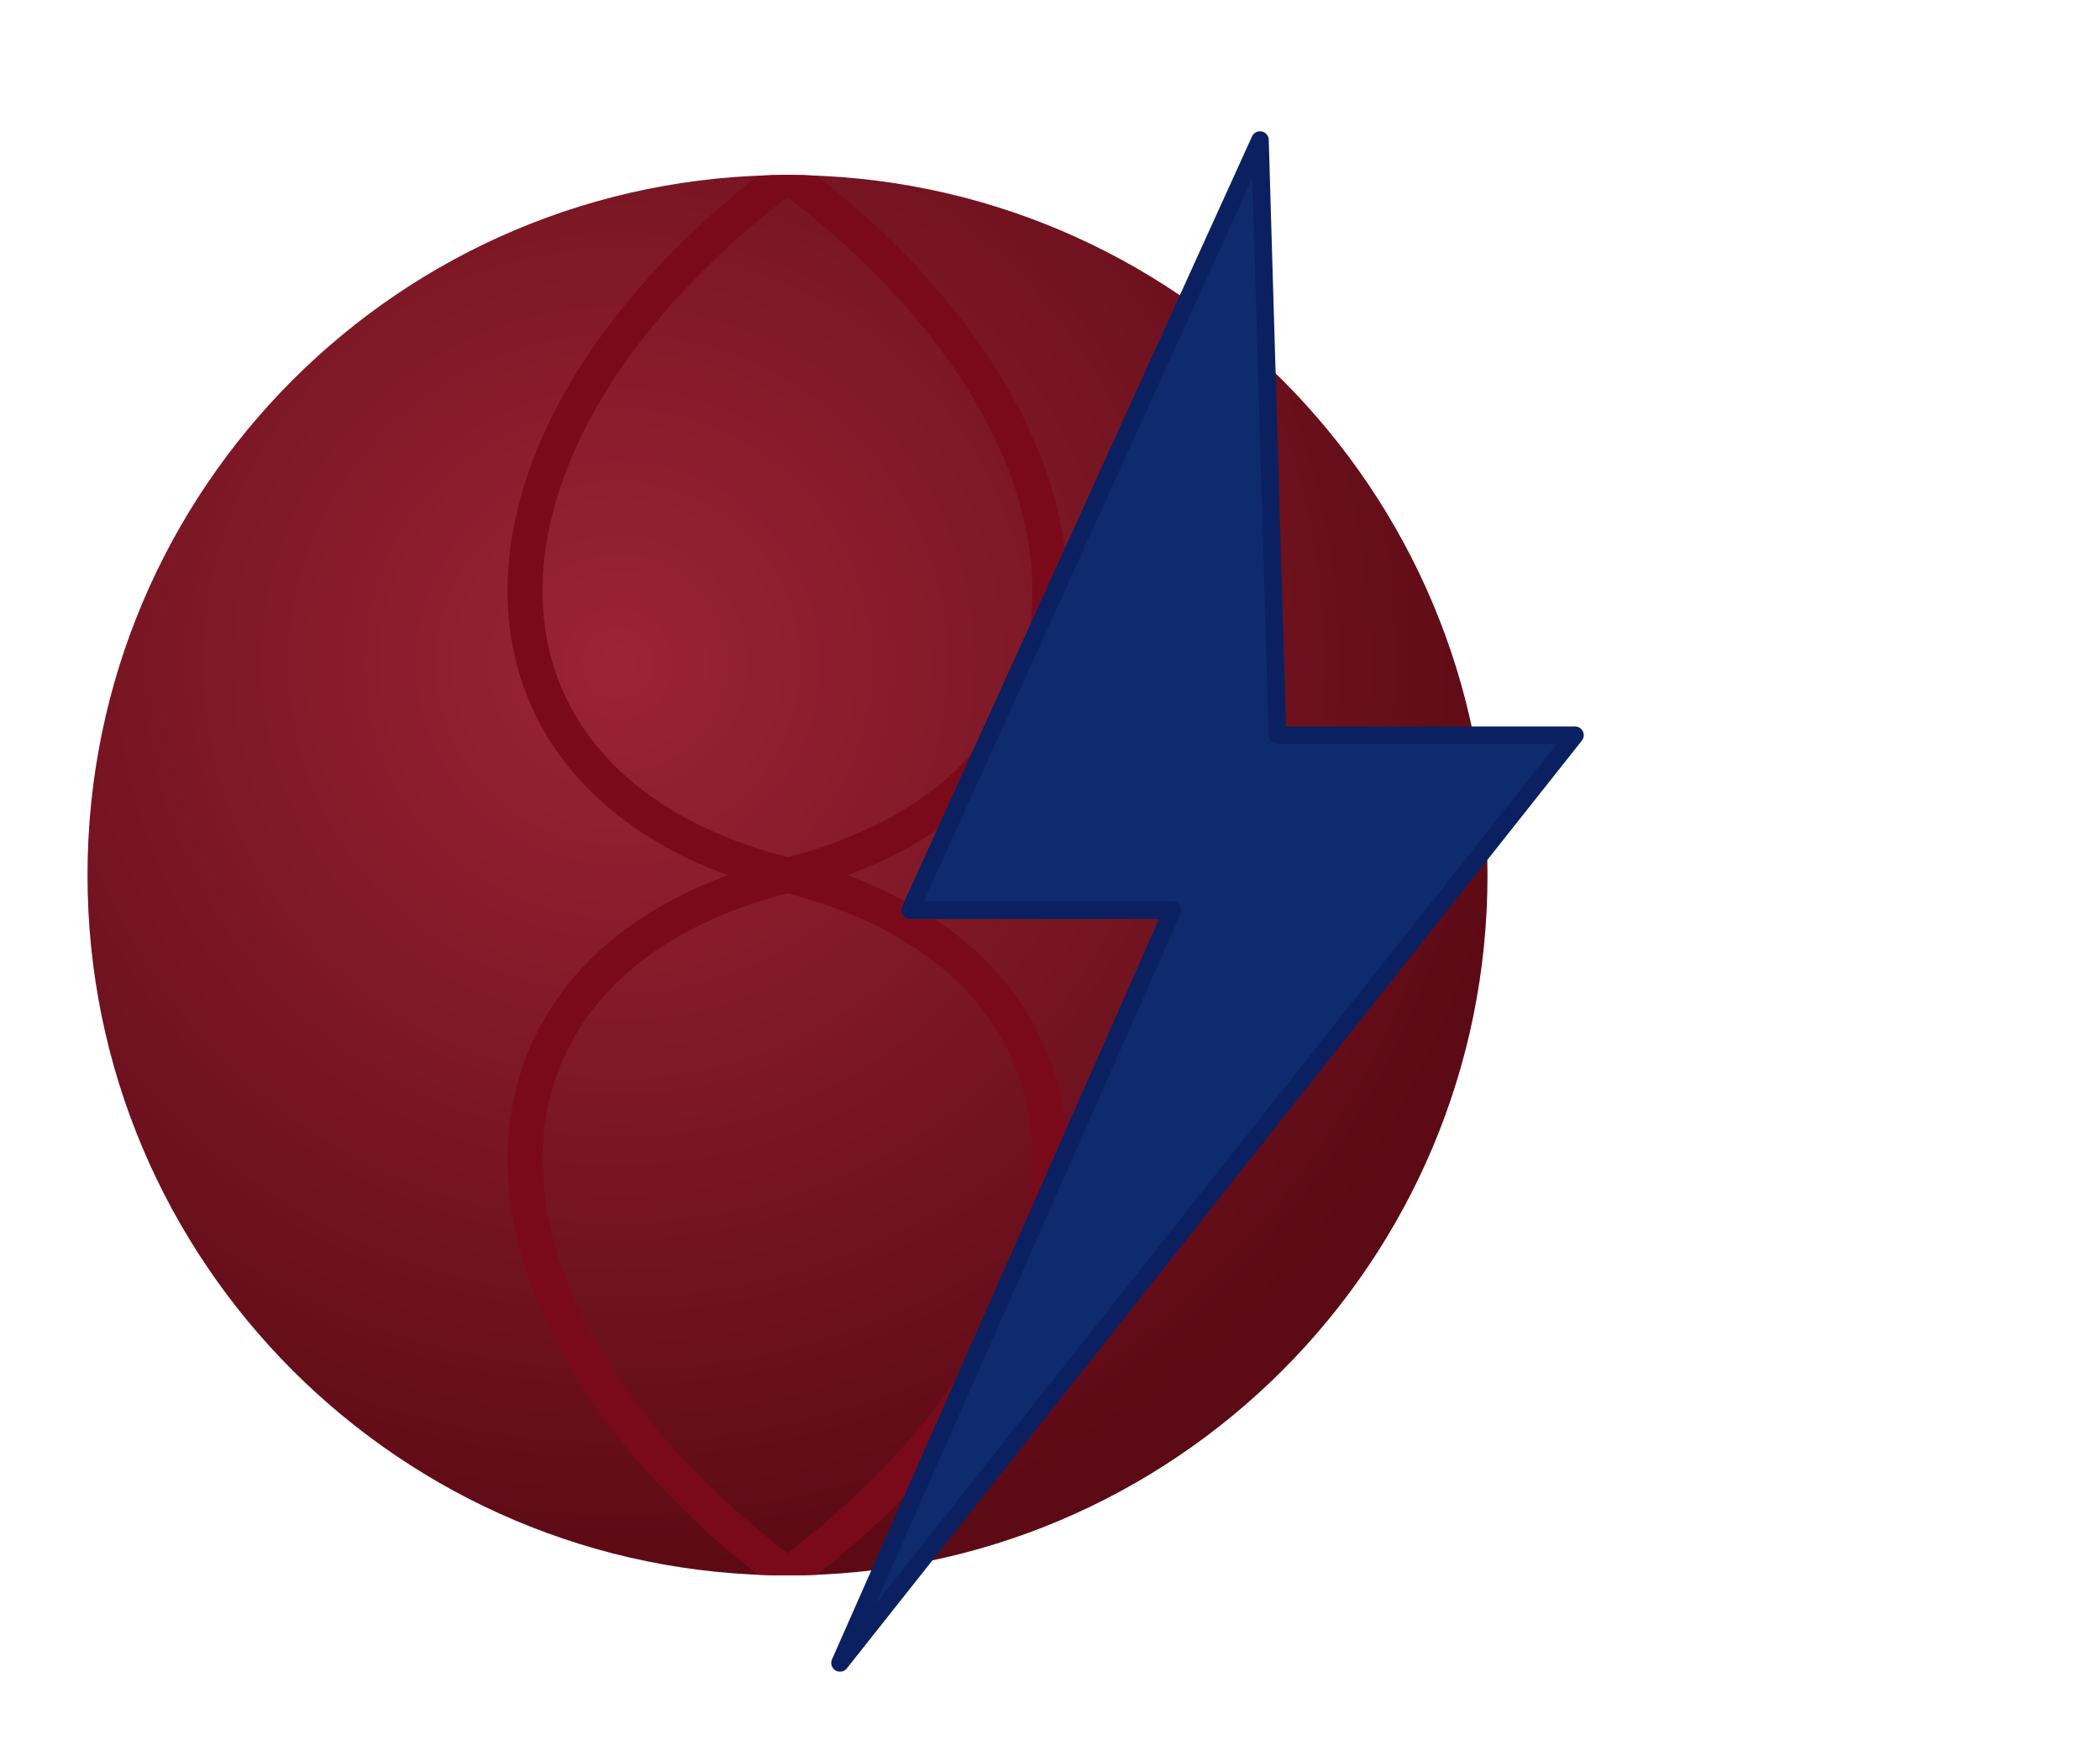
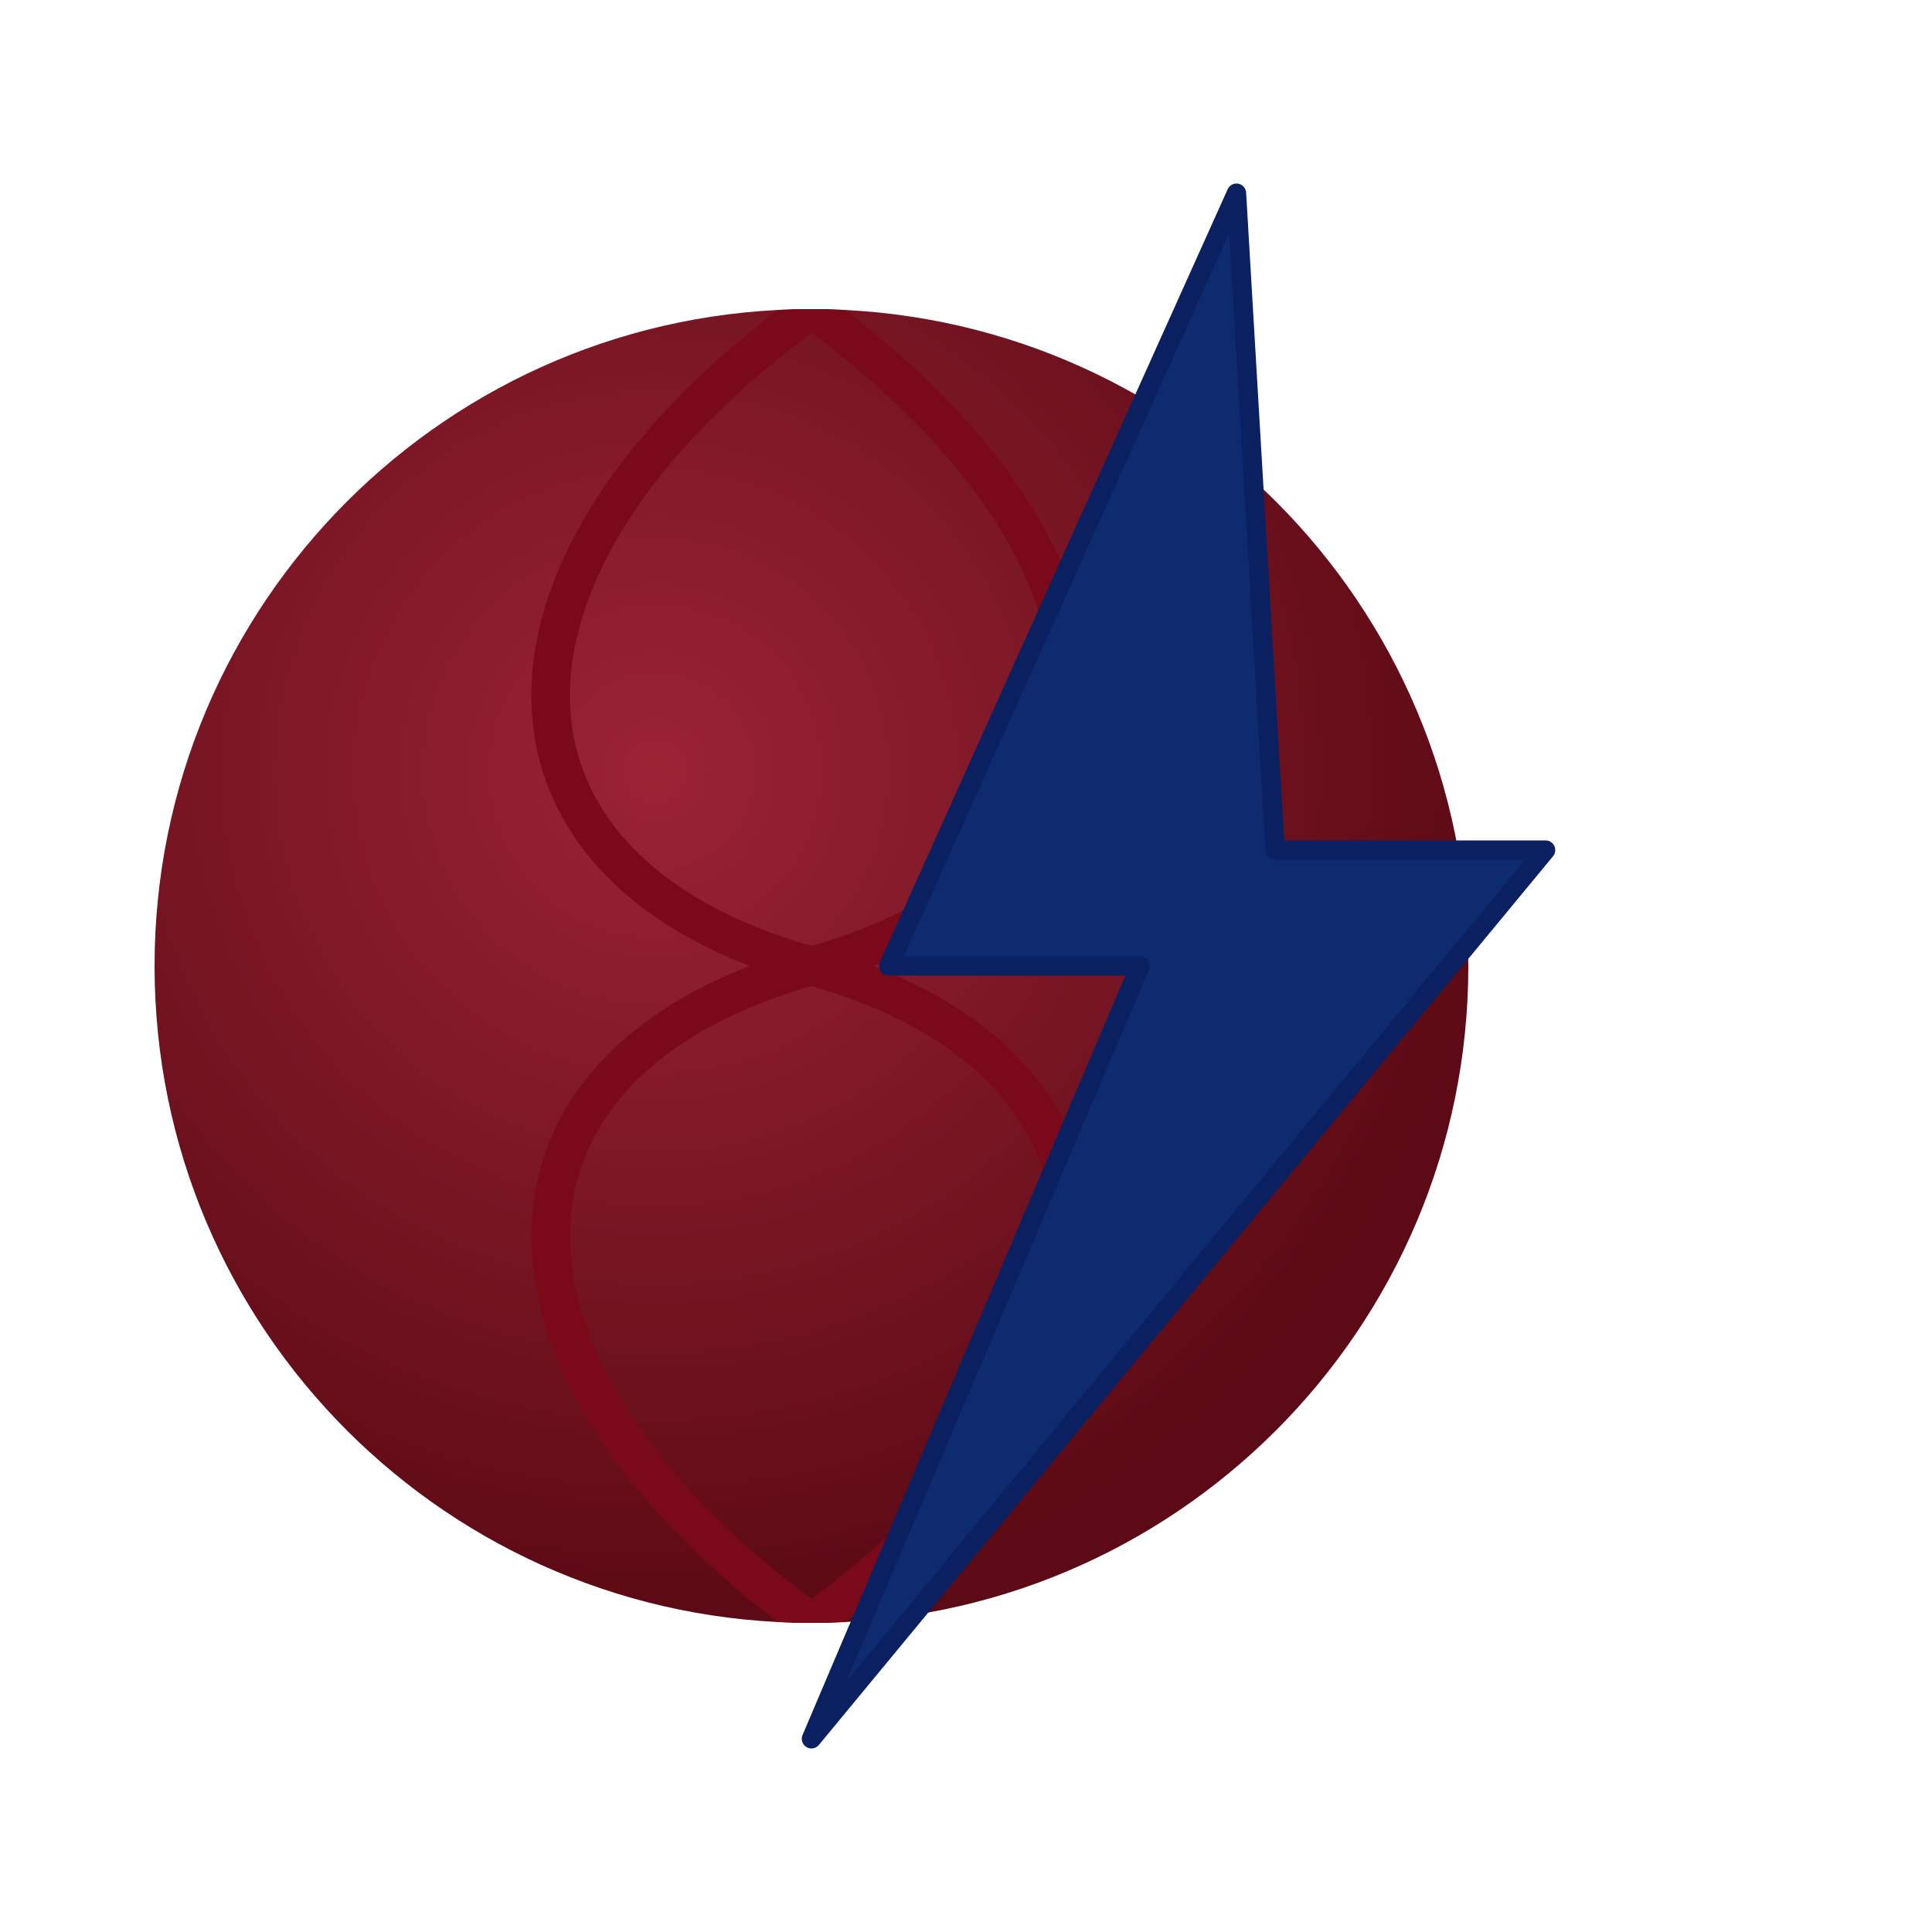
- <svg xmlns="http://www.w3.org/2000/svg" viewBox="0 0 120 100">
+ <svg xmlns="http://www.w3.org/2000/svg" viewBox="0 0 100 100">
  <defs>
    <radialGradient id="ballGrad" cx="38%" cy="35%" r="65%">
      <stop offset="0%" stop-color="#9b2335" />
      <stop offset="100%" stop-color="#5c0a15" />
    </radialGradient>
    <clipPath id="ballClip">
-       <circle cx="45" cy="50" r="40" />
+       <circle cx="42" cy="50" r="34" />
    </clipPath>
  </defs>
-   <circle cx="45" cy="50" r="40" fill="url(#ballGrad)" />
-   <path d="M45 10 C25 25, 25 45, 45 50 C65 55, 65 75, 45 90" stroke="#7a0a1a" stroke-width="2" fill="none" stroke-linecap="round" clip-path="url(#ballClip)" />
-   <path d="M45 10 C65 25, 65 45, 45 50 C25 55, 25 75, 45 90" stroke="#7a0a1a" stroke-width="2" fill="none" stroke-linecap="round" clip-path="url(#ballClip)" />
-   <polygon points="72,8 52,52 67,52 48,95 90,42 73,42" fill="#0d2b6e" stroke="#0a2060" stroke-width="1" stroke-linejoin="round" />
+   <circle cx="42" cy="50" r="34" fill="url(#ballGrad)" />
+   <path d="M42 16 C24 29, 24 45, 42 50 C60 55, 60 71, 42 84" stroke="#7a0a1a" stroke-width="2" fill="none" stroke-linecap="round" clip-path="url(#ballClip)" />
+   <path d="M42 16 C60 29, 60 45, 42 50 C24 55, 24 71, 42 84" stroke="#7a0a1a" stroke-width="2" fill="none" stroke-linecap="round" clip-path="url(#ballClip)" />
+   <polygon points="64,10 46,50 59,50 42,90 80,44 66,44" fill="#0d2b6e" stroke="#0a2060" stroke-width="1" stroke-linejoin="round" />
</svg>
